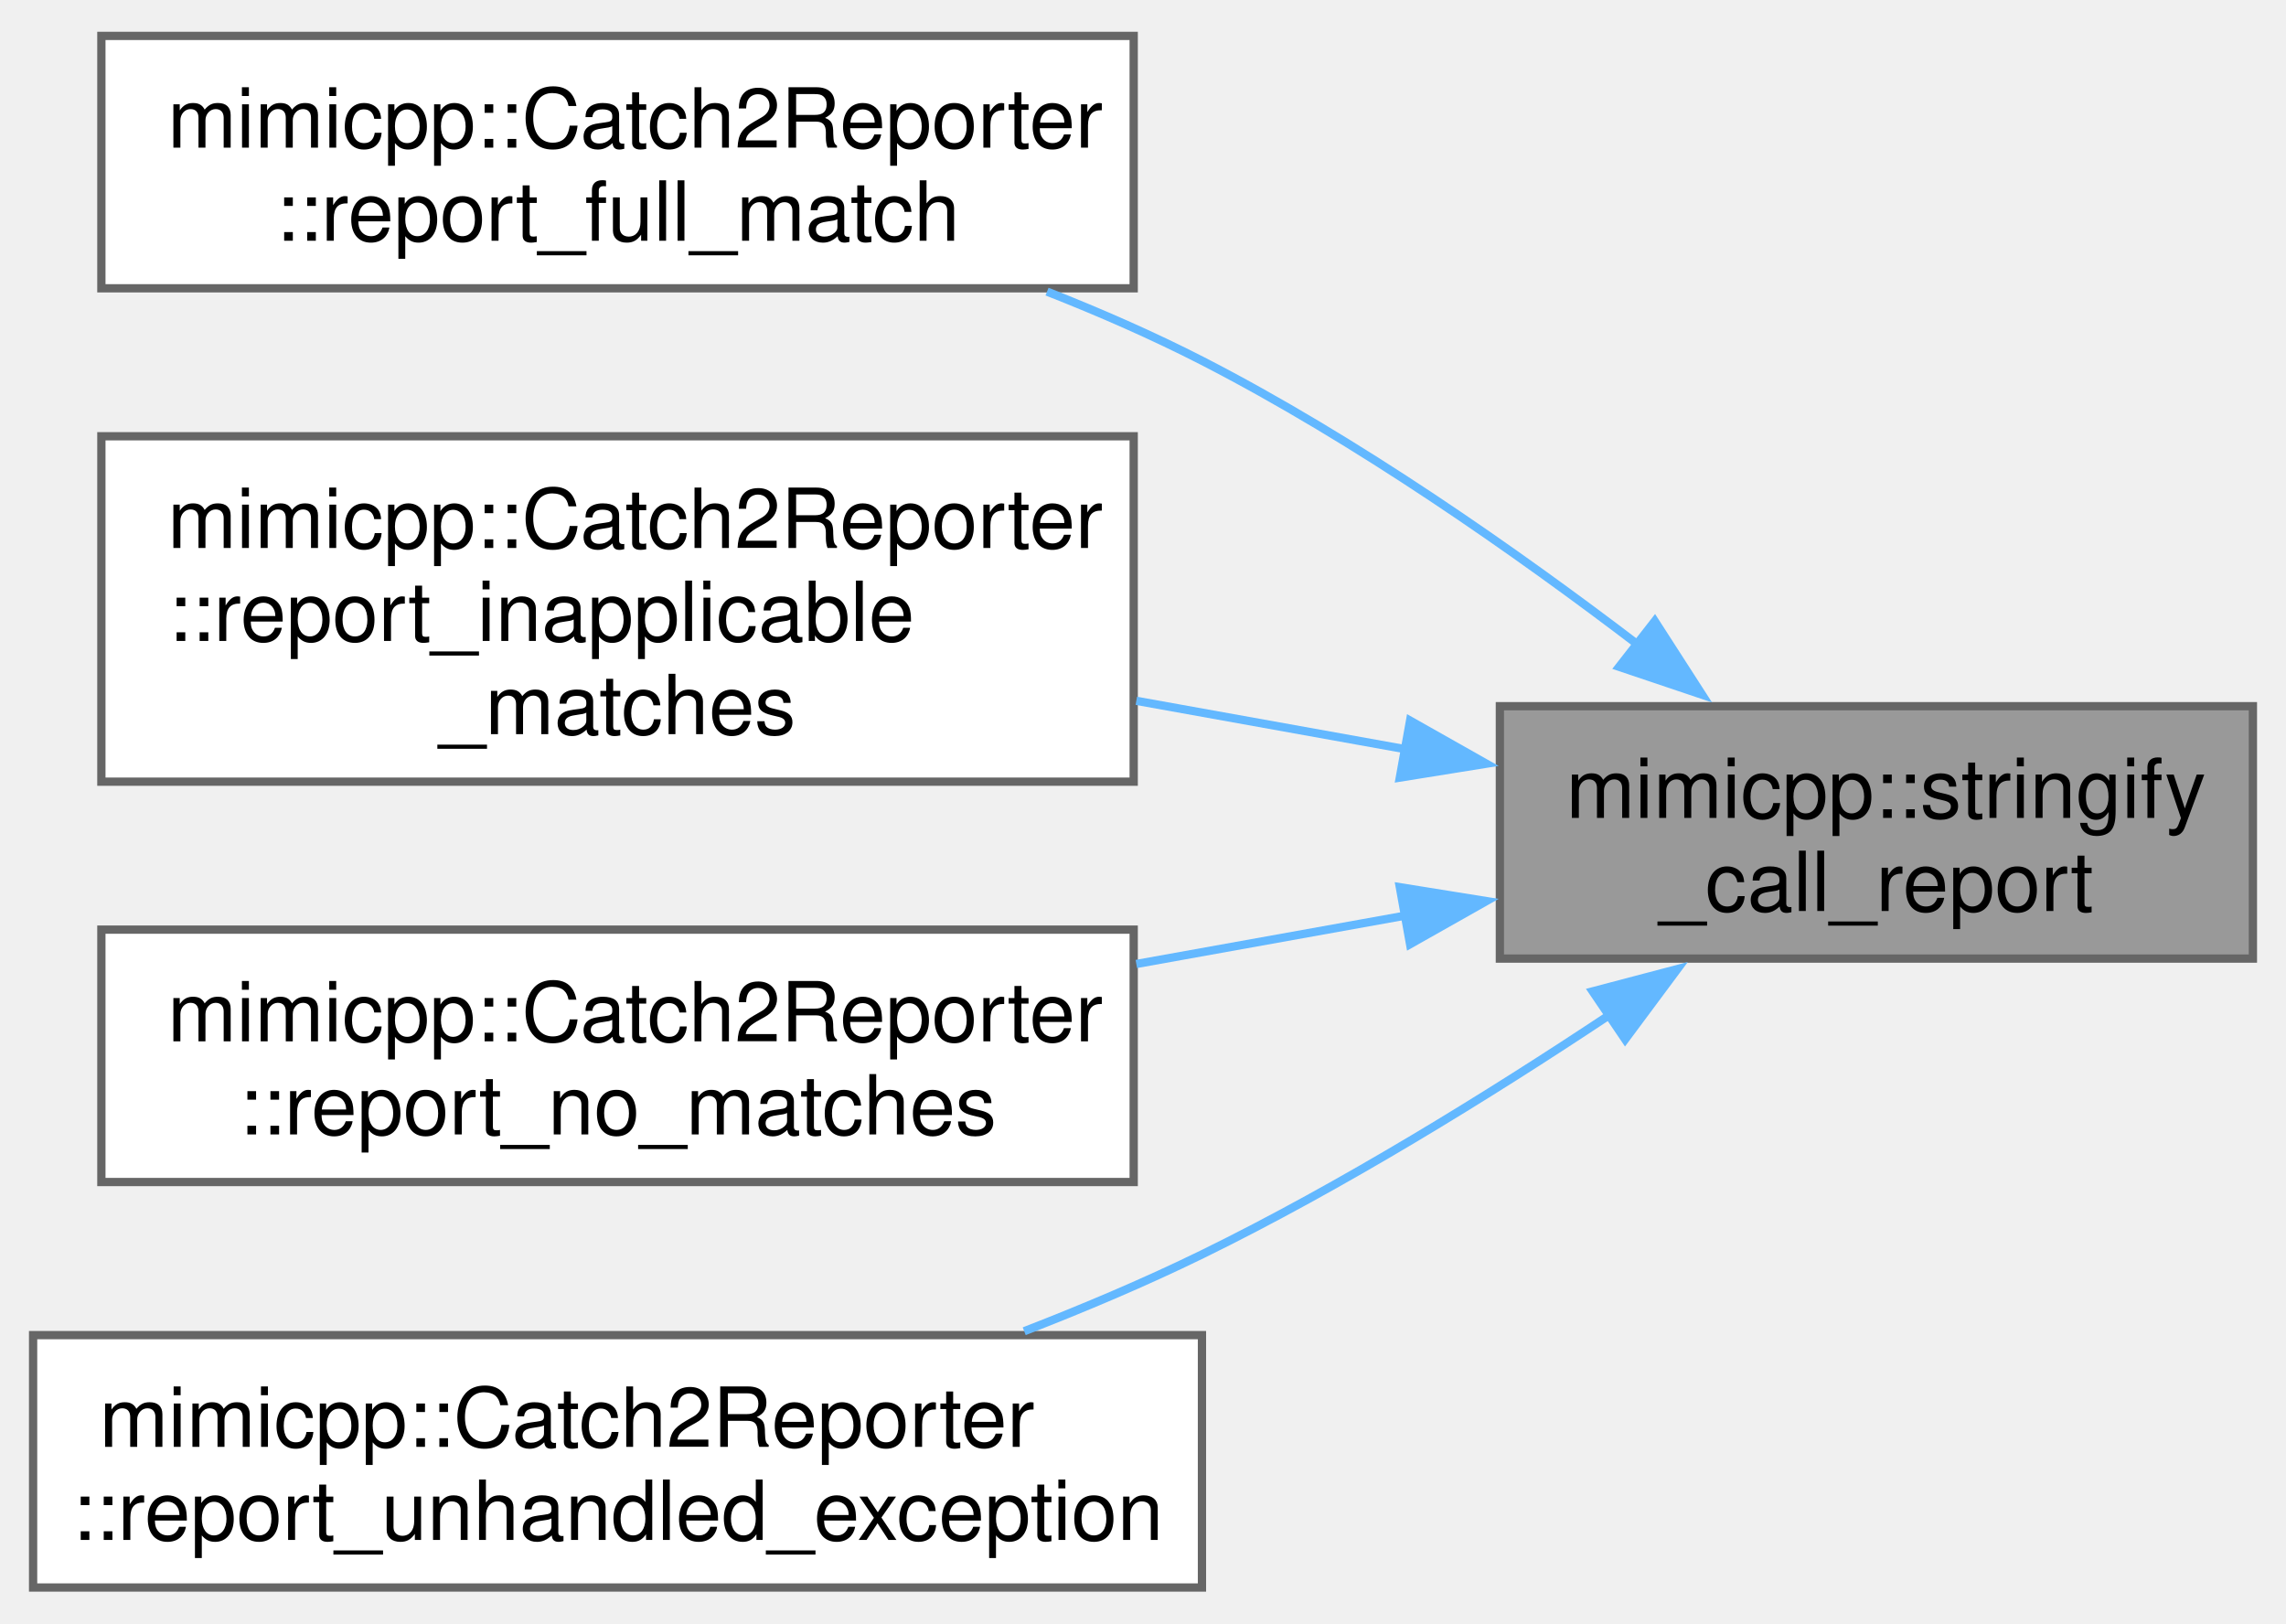
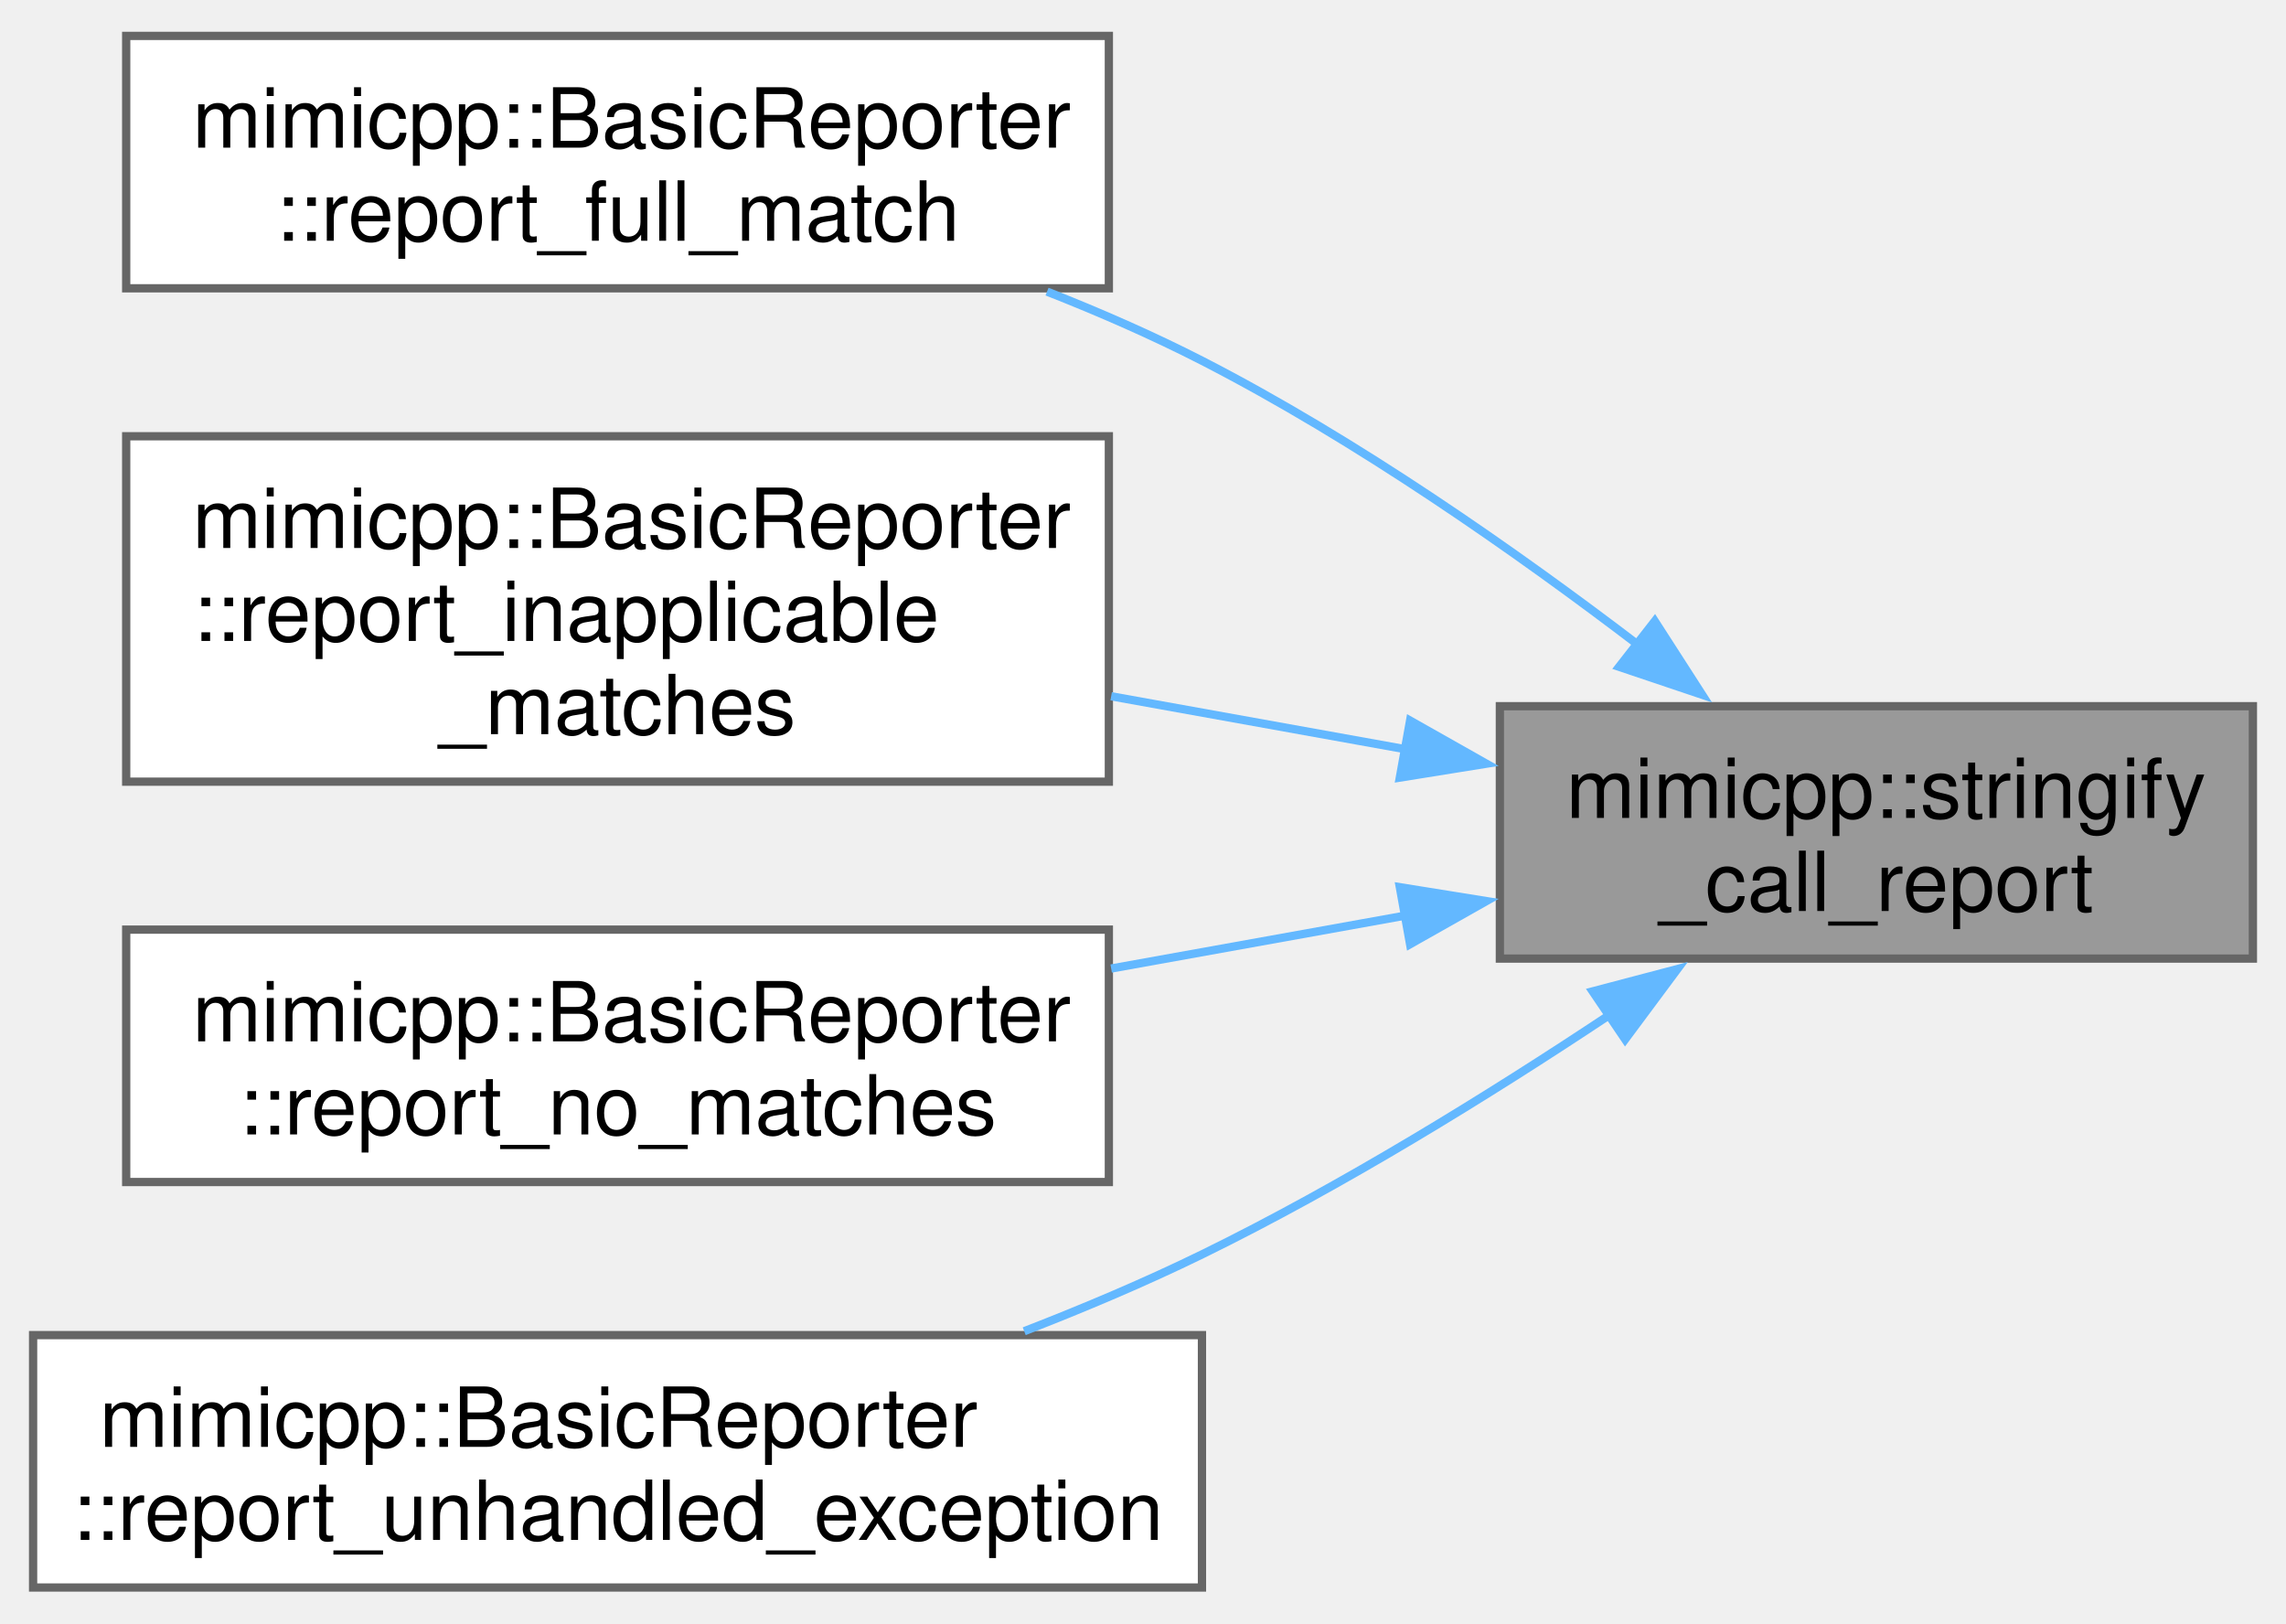
<svg xmlns="http://www.w3.org/2000/svg" xmlns:xlink="http://www.w3.org/1999/xlink" width="276pt" height="196pt" viewBox="0.00 0.00 276.25 195.50">
  <g id="graph0" class="graph" transform="scale(1 1) rotate(0) translate(4 191.5)">
    <g id="Node000001" class="node">
      <g id="a_Node000001">
        <a xlink:title="Converts the given report to text.">
          <polygon fill="#999999" stroke="#666666" points="268.25,-106.5 177.25,-106.5 177.25,-76 268.25,-76 268.25,-106.5" />
          <text text-anchor="start" x="185.25" y="-93" font-family="Helvetica,sans-Serif" font-size="10.00">mimicpp::stringify</text>
          <text text-anchor="middle" x="222.75" y="-81.75" font-family="Helvetica,sans-Serif" font-size="10.00">_call_report</text>
        </a>
      </g>
    </g>
    <g id="Node000002" class="node">
      <g id="a_Node000002">
-         <a xlink:href="../../d6/d82/classmimicpp_1_1_catch2_reporter.html#ae487b63b6af63272eadbb68e2b4b2e4c" target="_top" xlink:title="Expects the report about a full matching expectation.">
-           <polygon fill="white" stroke="#666666" points="133,-187.5 8.25,-187.5 8.25,-157 133,-157 133,-187.5" />
-           <text text-anchor="start" x="16.25" y="-174" font-family="Helvetica,sans-Serif" font-size="10.00">mimicpp::Catch2Reporter</text>
+         <a xlink:href="../../d4/d56/classmimicpp_1_1_basic_reporter.html#a47014f2aa98737fa525ea86f2a51a697" target="_top" xlink:title="Expects the report about a full matching expectation.">
+           <polygon fill="white" stroke="#666666" points="130,-187.5 11.25,-187.5 11.25,-157 130,-157 130,-187.5" />
+           <text text-anchor="start" x="19.25" y="-174" font-family="Helvetica,sans-Serif" font-size="10.00">mimicpp::BasicReporter</text>
          <text text-anchor="middle" x="70.62" y="-162.75" font-family="Helvetica,sans-Serif" font-size="10.00">::report_full_match</text>
        </a>
      </g>
    </g>
    <g id="edge1_Node000001_Node000002" class="edge">
      <g id="a_edge1_Node000001_Node000002">
        <a xlink:title=" ">
          <path fill="none" stroke="#63b8ff" d="M194.16,-113.76C179.17,-125.2 159.92,-138.67 141.25,-148.25 135.33,-151.28 128.95,-154.08 122.53,-156.6" />
          <polygon fill="#63b8ff" stroke="#63b8ff" points="195.97,-116.78 201.7,-107.88 191.66,-111.26 195.97,-116.78" />
        </a>
      </g>
    </g>
    <g id="Node000003" class="node">
      <g id="a_Node000003">
-         <a xlink:href="../../d6/d82/classmimicpp_1_1_catch2_reporter.html#a3915896df24b16ea24248750839491fc" target="_top" xlink:title="Expects reports about all inapplicable matching expectations. This is only called,...">
-           <polygon fill="white" stroke="#666666" points="133,-139.12 8.25,-139.12 8.25,-97.38 133,-97.38 133,-139.12" />
-           <text text-anchor="start" x="16.25" y="-125.62" font-family="Helvetica,sans-Serif" font-size="10.00">mimicpp::Catch2Reporter</text>
-           <text text-anchor="start" x="16.25" y="-114.38" font-family="Helvetica,sans-Serif" font-size="10.00">::report_inapplicable</text>
+         <a xlink:href="../../d4/d56/classmimicpp_1_1_basic_reporter.html#a9eaf88c58daa356a3bed0e5e24e8dd6e" target="_top" xlink:title="Expects reports about all inapplicable matching expectations. This is only called,...">
+           <polygon fill="white" stroke="#666666" points="130,-139.12 11.25,-139.12 11.25,-97.38 130,-97.38 130,-139.12" />
+           <text text-anchor="start" x="19.25" y="-125.62" font-family="Helvetica,sans-Serif" font-size="10.00">mimicpp::BasicReporter</text>
+           <text text-anchor="start" x="19.25" y="-114.38" font-family="Helvetica,sans-Serif" font-size="10.00">::report_inapplicable</text>
          <text text-anchor="middle" x="70.62" y="-103.12" font-family="Helvetica,sans-Serif" font-size="10.00">_matches</text>
        </a>
      </g>
    </g>
    <g id="edge2_Node000001_Node000003" class="edge">
      <g id="a_edge2_Node000001_Node000003">
        <a xlink:title=" ">
-           <path fill="none" stroke="#63b8ff" d="M165.86,-101.3C155.25,-103.21 144.09,-105.22 133.32,-107.15" />
+           <path fill="none" stroke="#63b8ff" d="M165.79,-101.31C154.2,-103.4 141.96,-105.6 130.28,-107.7" />
          <polygon fill="#63b8ff" stroke="#63b8ff" points="166.4,-104.76 175.62,-99.55 165.16,-97.87 166.4,-104.76" />
        </a>
      </g>
    </g>
    <g id="Node000004" class="node">
      <g id="a_Node000004">
-         <a xlink:href="../../d6/d82/classmimicpp_1_1_catch2_reporter.html#a33d512b76f21fbeda297c954072701ff" target="_top" xlink:title="Expects reports about all none matching expectations. This is only called, if there are no better opt...">
-           <polygon fill="white" stroke="#666666" points="133,-79.5 8.25,-79.5 8.25,-49 133,-49 133,-79.5" />
-           <text text-anchor="start" x="16.25" y="-66" font-family="Helvetica,sans-Serif" font-size="10.00">mimicpp::Catch2Reporter</text>
+         <a xlink:href="../../d4/d56/classmimicpp_1_1_basic_reporter.html#a9c4228afd89a1615ba0af92d588f6efa" target="_top" xlink:title="Expects reports about all none matching expectations. This is only called, if there are no better opt...">
+           <polygon fill="white" stroke="#666666" points="130,-79.5 11.25,-79.5 11.25,-49 130,-49 130,-79.5" />
+           <text text-anchor="start" x="19.25" y="-66" font-family="Helvetica,sans-Serif" font-size="10.00">mimicpp::BasicReporter</text>
          <text text-anchor="middle" x="70.62" y="-54.75" font-family="Helvetica,sans-Serif" font-size="10.00">::report_no_matches</text>
        </a>
      </g>
    </g>
    <g id="edge3_Node000001_Node000004" class="edge">
      <g id="a_edge3_Node000001_Node000004">
        <a xlink:title=" ">
-           <path fill="none" stroke="#63b8ff" d="M165.86,-81.2C155.25,-79.29 144.09,-77.28 133.32,-75.35" />
+           <path fill="none" stroke="#63b8ff" d="M165.79,-81.19C154.2,-79.1 141.96,-76.9 130.28,-74.8" />
          <polygon fill="#63b8ff" stroke="#63b8ff" points="165.16,-84.63 175.62,-82.95 166.4,-77.74 165.16,-84.63" />
        </a>
      </g>
    </g>
    <g id="Node000005" class="node">
      <g id="a_Node000005">
-         <a xlink:href="../../d6/d82/classmimicpp_1_1_catch2_reporter.html#a82d80536410e5b5b1615a4fb7a8c9df0" target="_top" xlink:title="Expects reports about unhandled exceptions, during handle_call.">
+         <a xlink:href="../../d4/d56/classmimicpp_1_1_basic_reporter.html#a6ebc62f6798303bcd2f24cb92c496ffe" target="_top" xlink:title="Expects reports about unhandled exceptions, during handle_call.">
          <polygon fill="white" stroke="#666666" points="141.25,-30.5 0,-30.5 0,0 141.25,0 141.25,-30.5" />
-           <text text-anchor="start" x="8" y="-17" font-family="Helvetica,sans-Serif" font-size="10.00">mimicpp::Catch2Reporter</text>
+           <text text-anchor="start" x="8" y="-17" font-family="Helvetica,sans-Serif" font-size="10.00">mimicpp::BasicReporter</text>
          <text text-anchor="middle" x="70.62" y="-5.75" font-family="Helvetica,sans-Serif" font-size="10.00">::report_unhandled_exception</text>
        </a>
      </g>
    </g>
    <g id="edge4_Node000001_Node000005" class="edge">
      <g id="a_edge4_Node000001_Node000005">
        <a xlink:title=" ">
          <path fill="none" stroke="#63b8ff" d="M190.47,-69.17C175.93,-59.51 158.16,-48.52 141.25,-40.25 134.44,-36.92 127.07,-33.8 119.77,-30.97" />
          <polygon fill="#63b8ff" stroke="#63b8ff" points="188.46,-72.04 198.71,-74.74 192.39,-66.24 188.46,-72.04" />
        </a>
      </g>
    </g>
  </g>
</svg>
